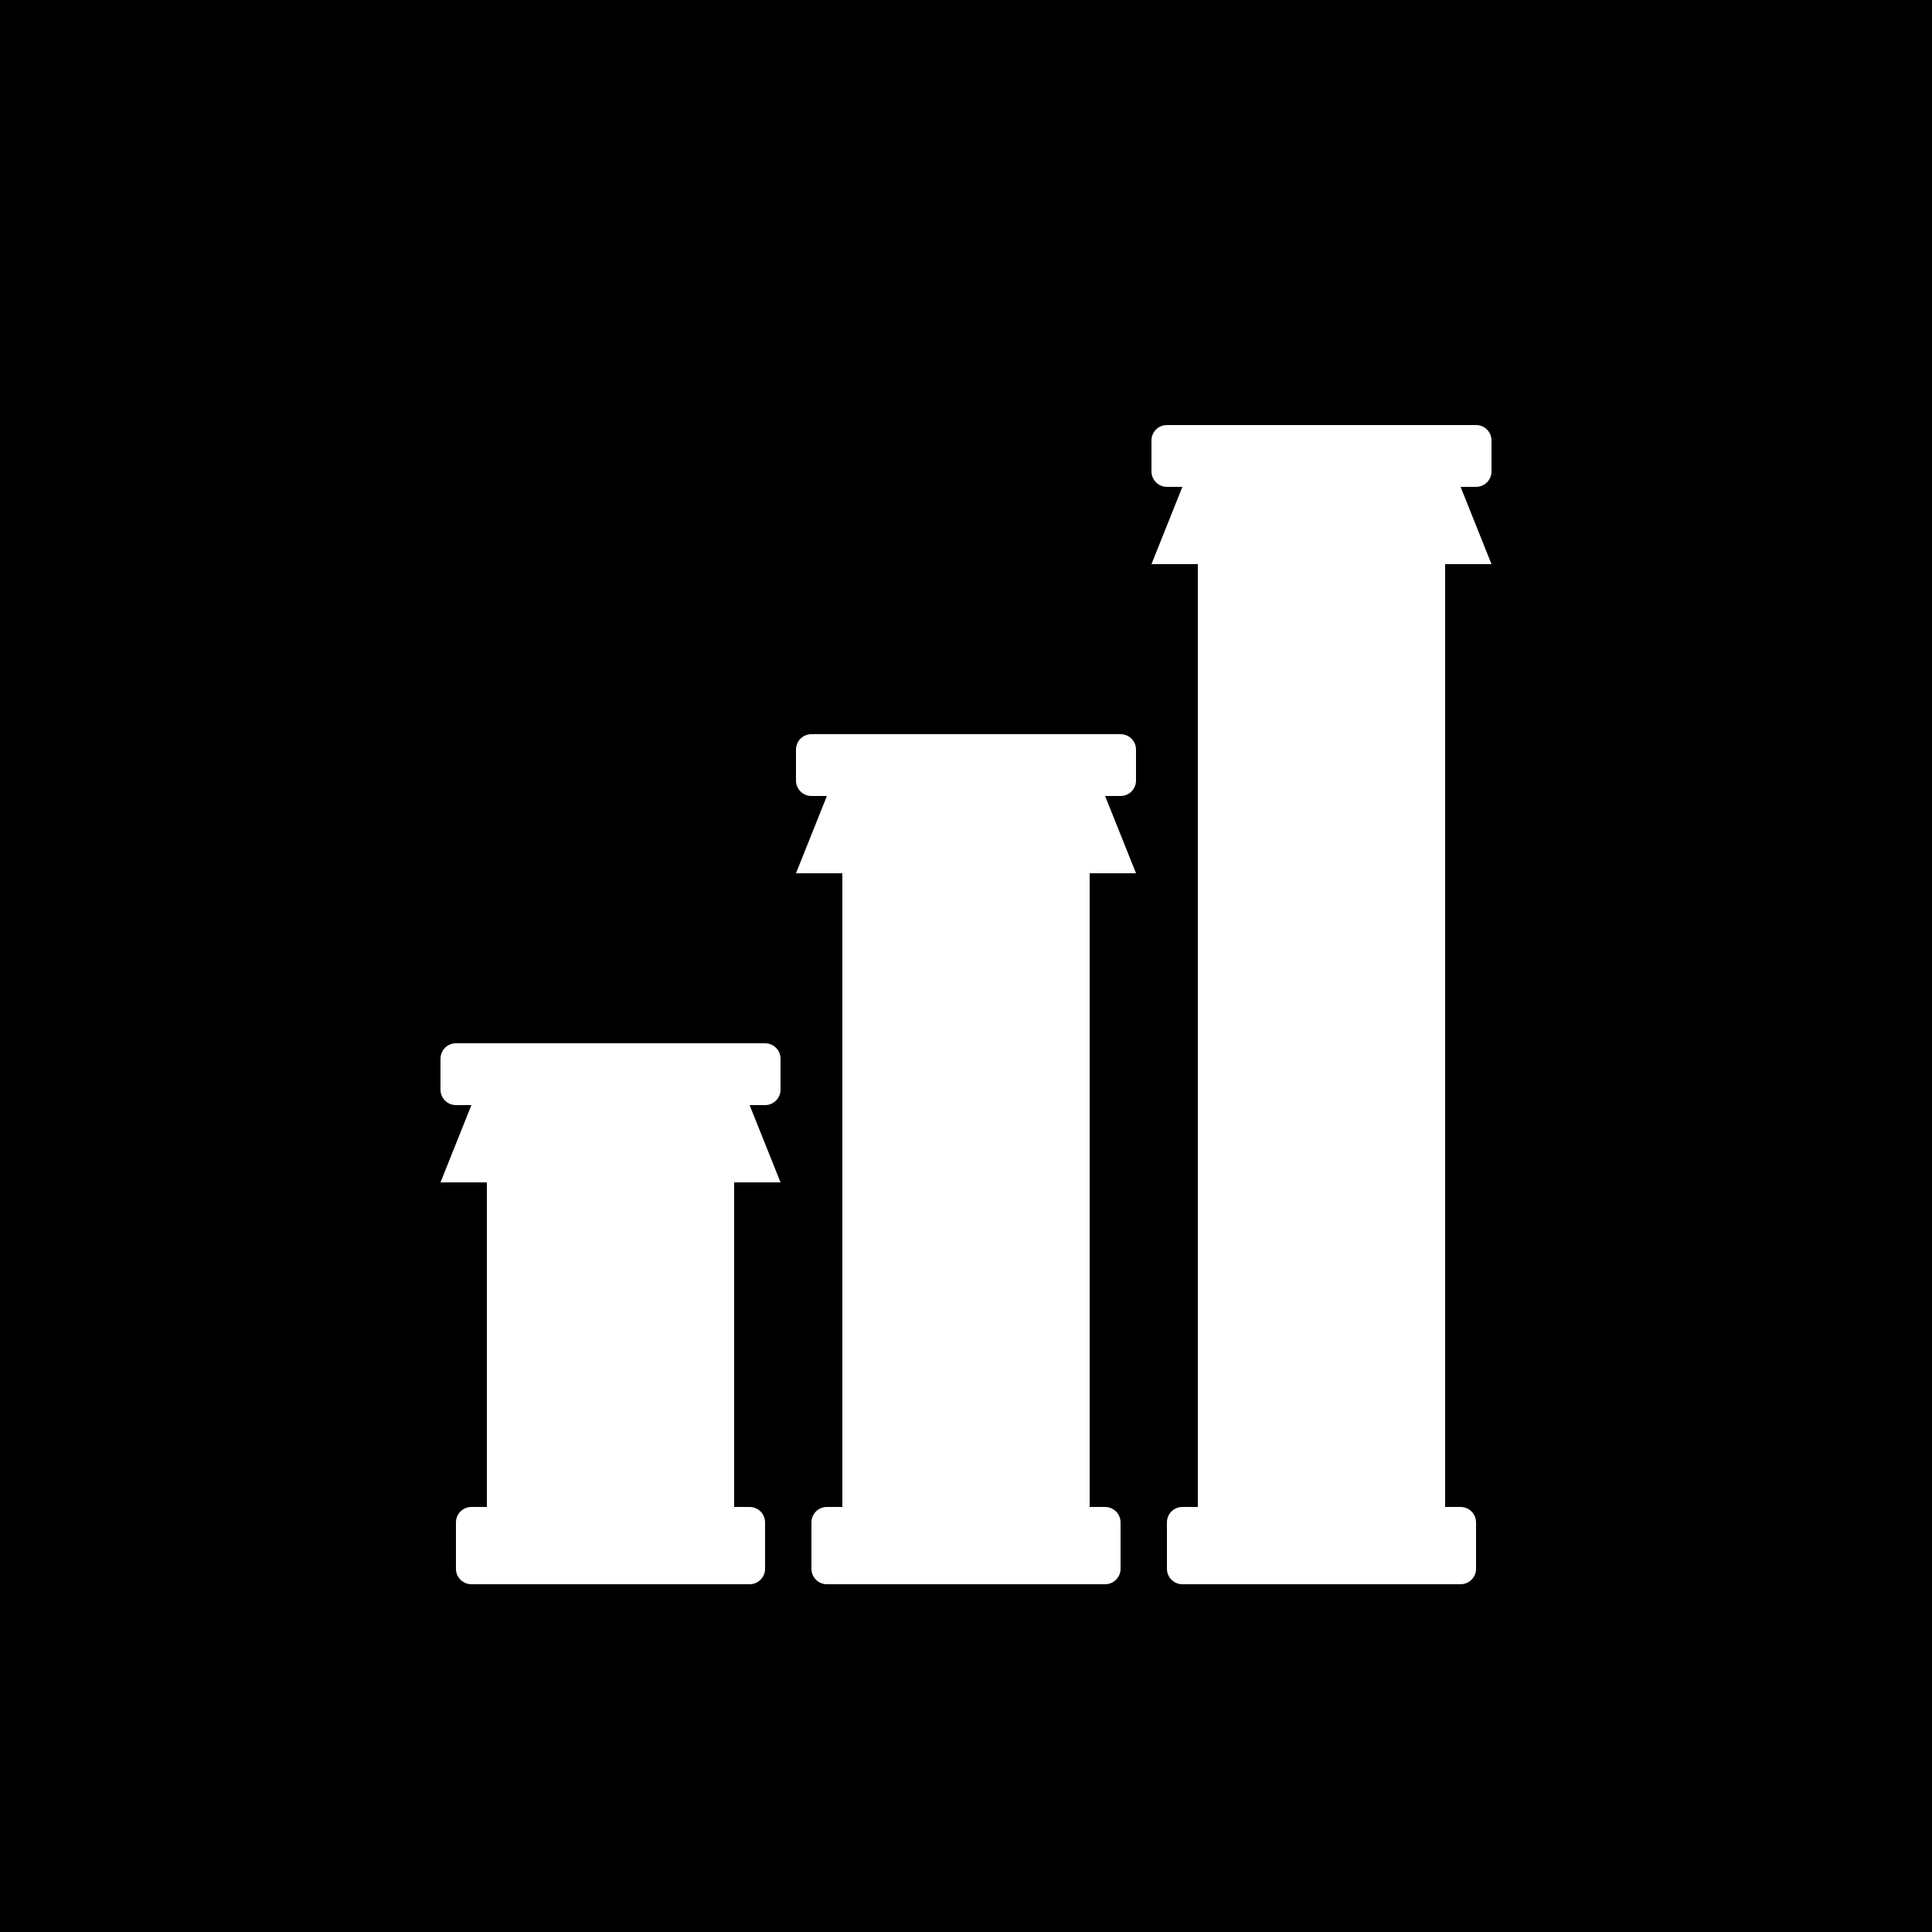
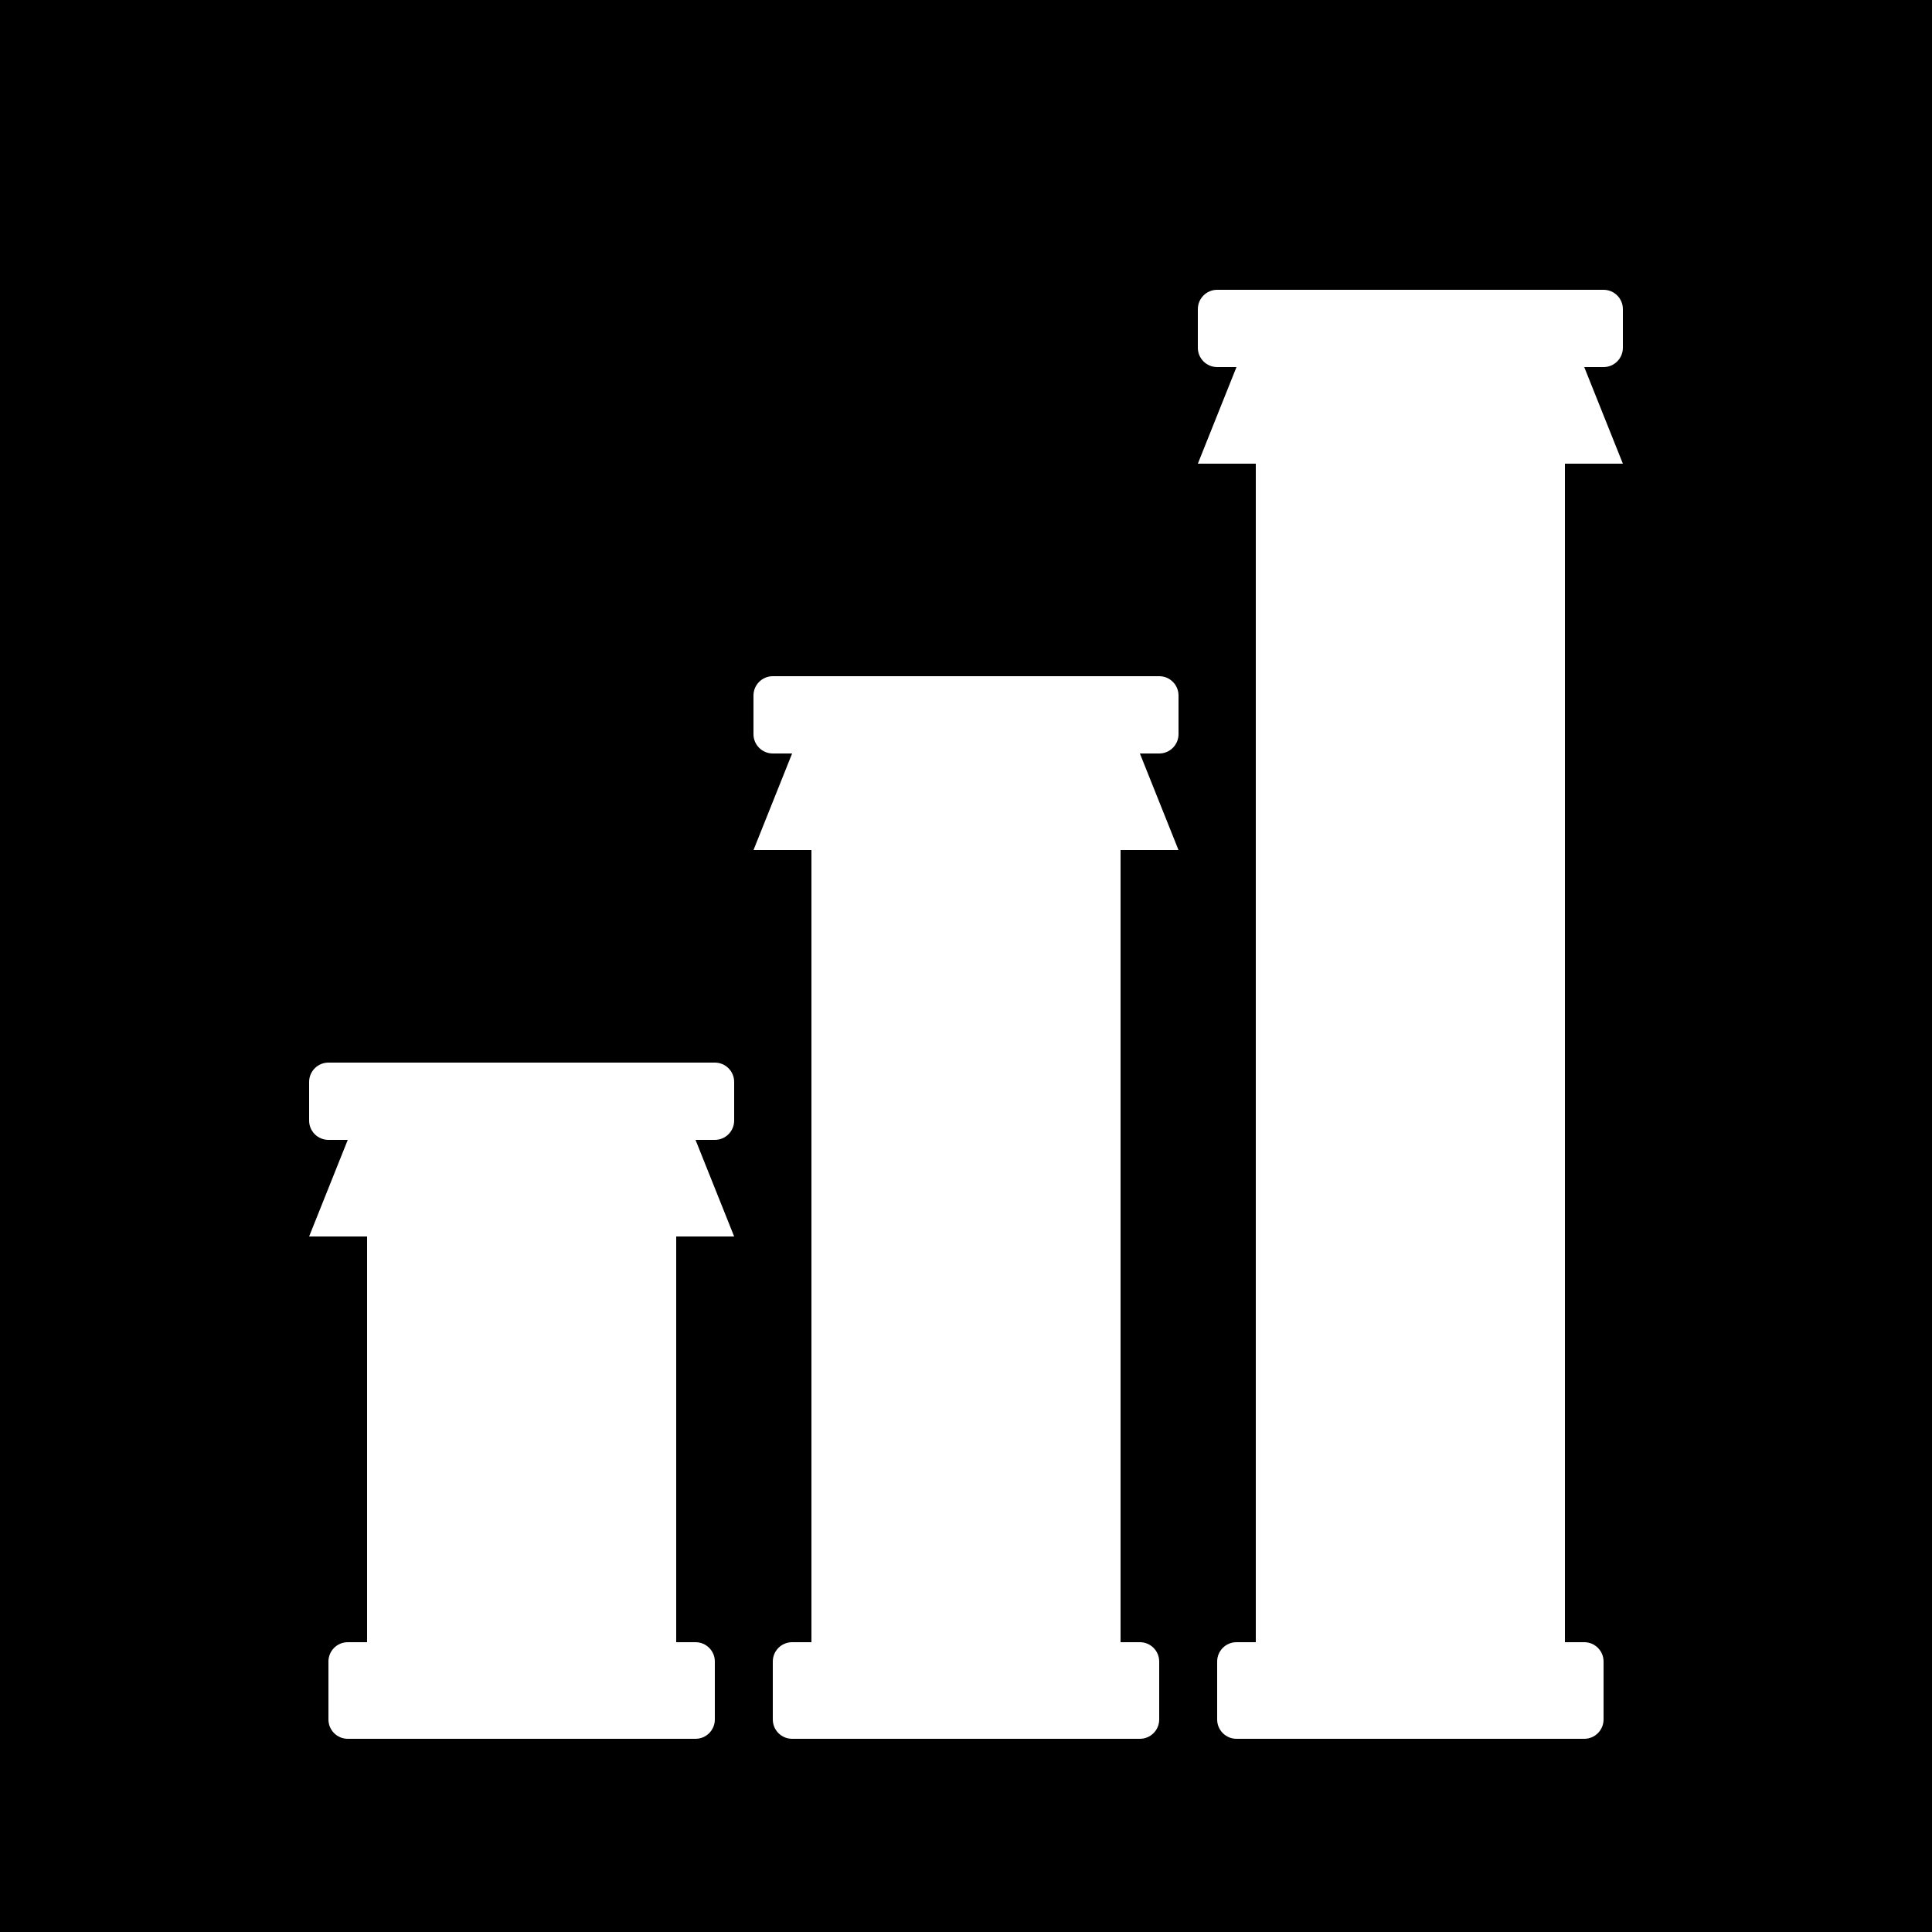
<svg xmlns="http://www.w3.org/2000/svg" viewBox="0 0 100 100">
  <rect width="100" height="100" fill="#000000" />
-   <g transform="translate(10 10) scale(0.8)" fill="white">
+   <g fill="white">
    <g>
      <rect x="16" y="55" width="22" height="4" ry="1" />
      <path d="M 18 59 L 16 64 L 38 64 L 36 59 Z" />
      <rect x="19" y="64" width="16" height="21" />
      <rect x="17" y="85" width="20" height="5" ry="1" />
    </g>
    <g>
      <rect x="39" y="35" width="22" height="4" ry="1" />
      <path d="M 41 39 L 39 44 L 61 44 L 59 39 Z" />
      <rect x="42" y="44" width="16" height="41" />
      <rect x="40" y="85" width="20" height="5" ry="1" />
    </g>
    <g>
      <rect x="62" y="15" width="22" height="4" ry="1" />
      <path d="M 64 19 L 62 24 L 84 24 L 82 19 Z" />
      <rect x="65" y="24" width="16" height="61" />
      <rect x="63" y="85" width="20" height="5" ry="1" />
    </g>
  </g>
</svg>
